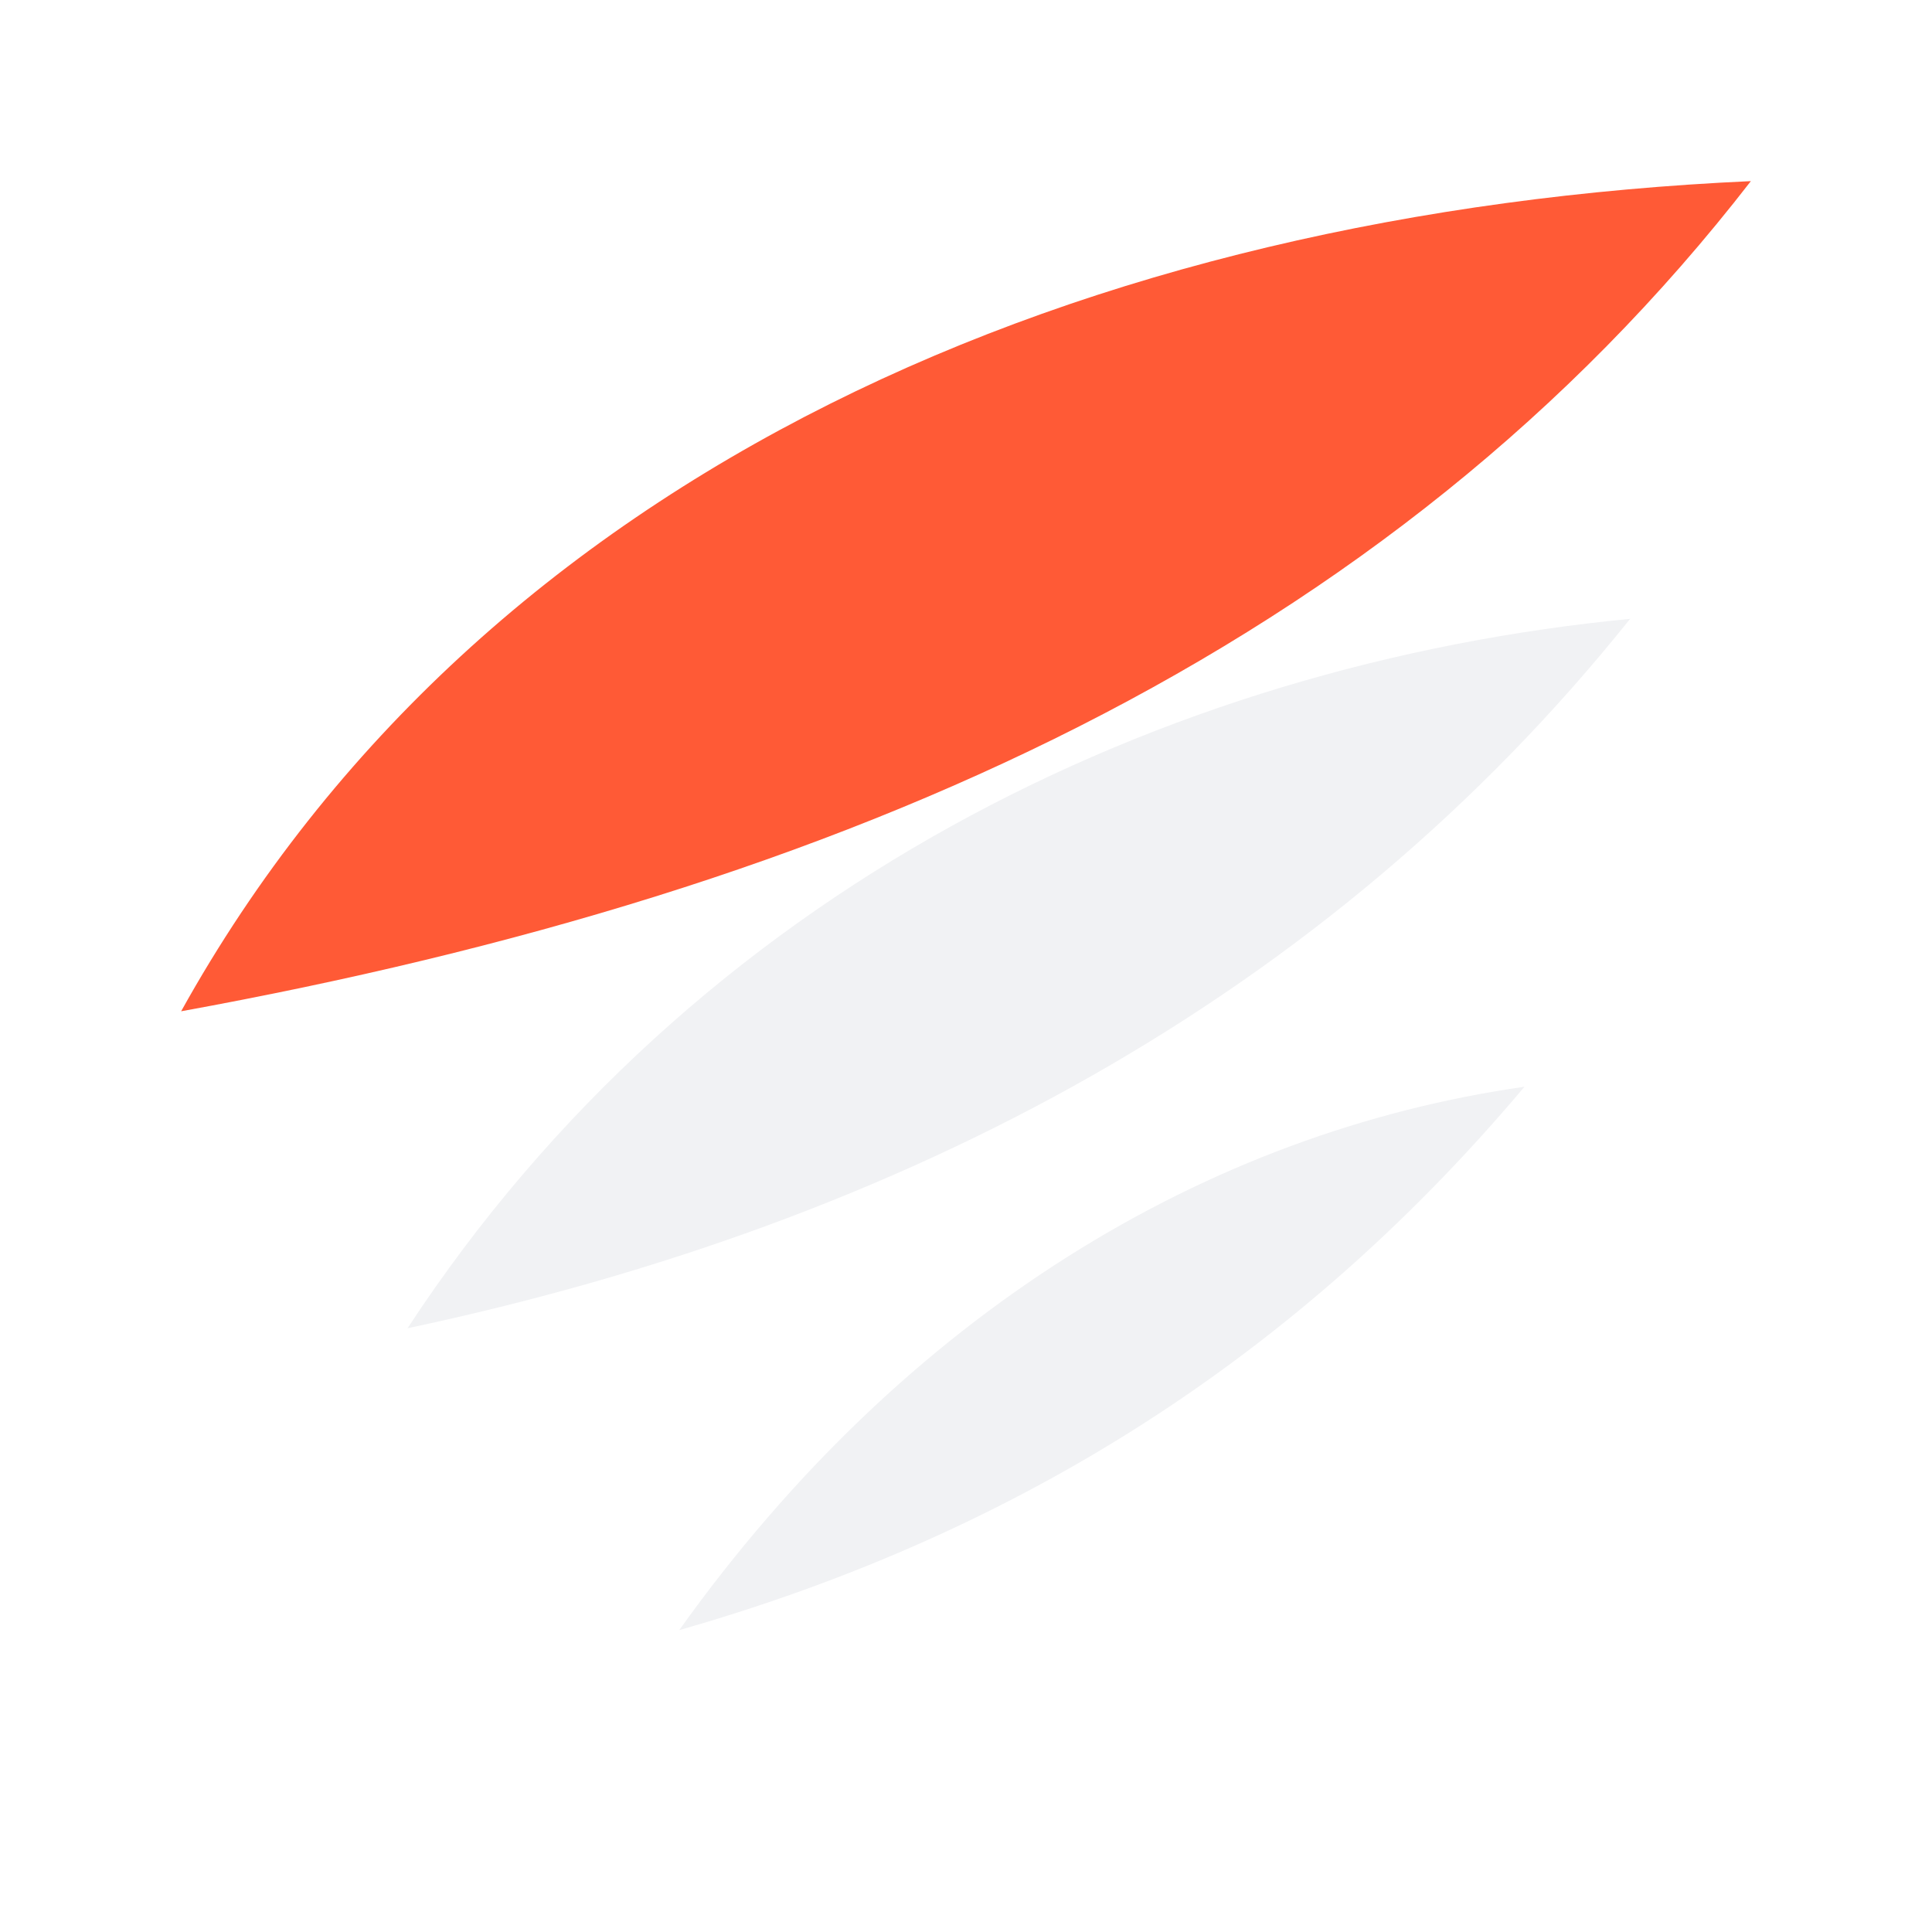
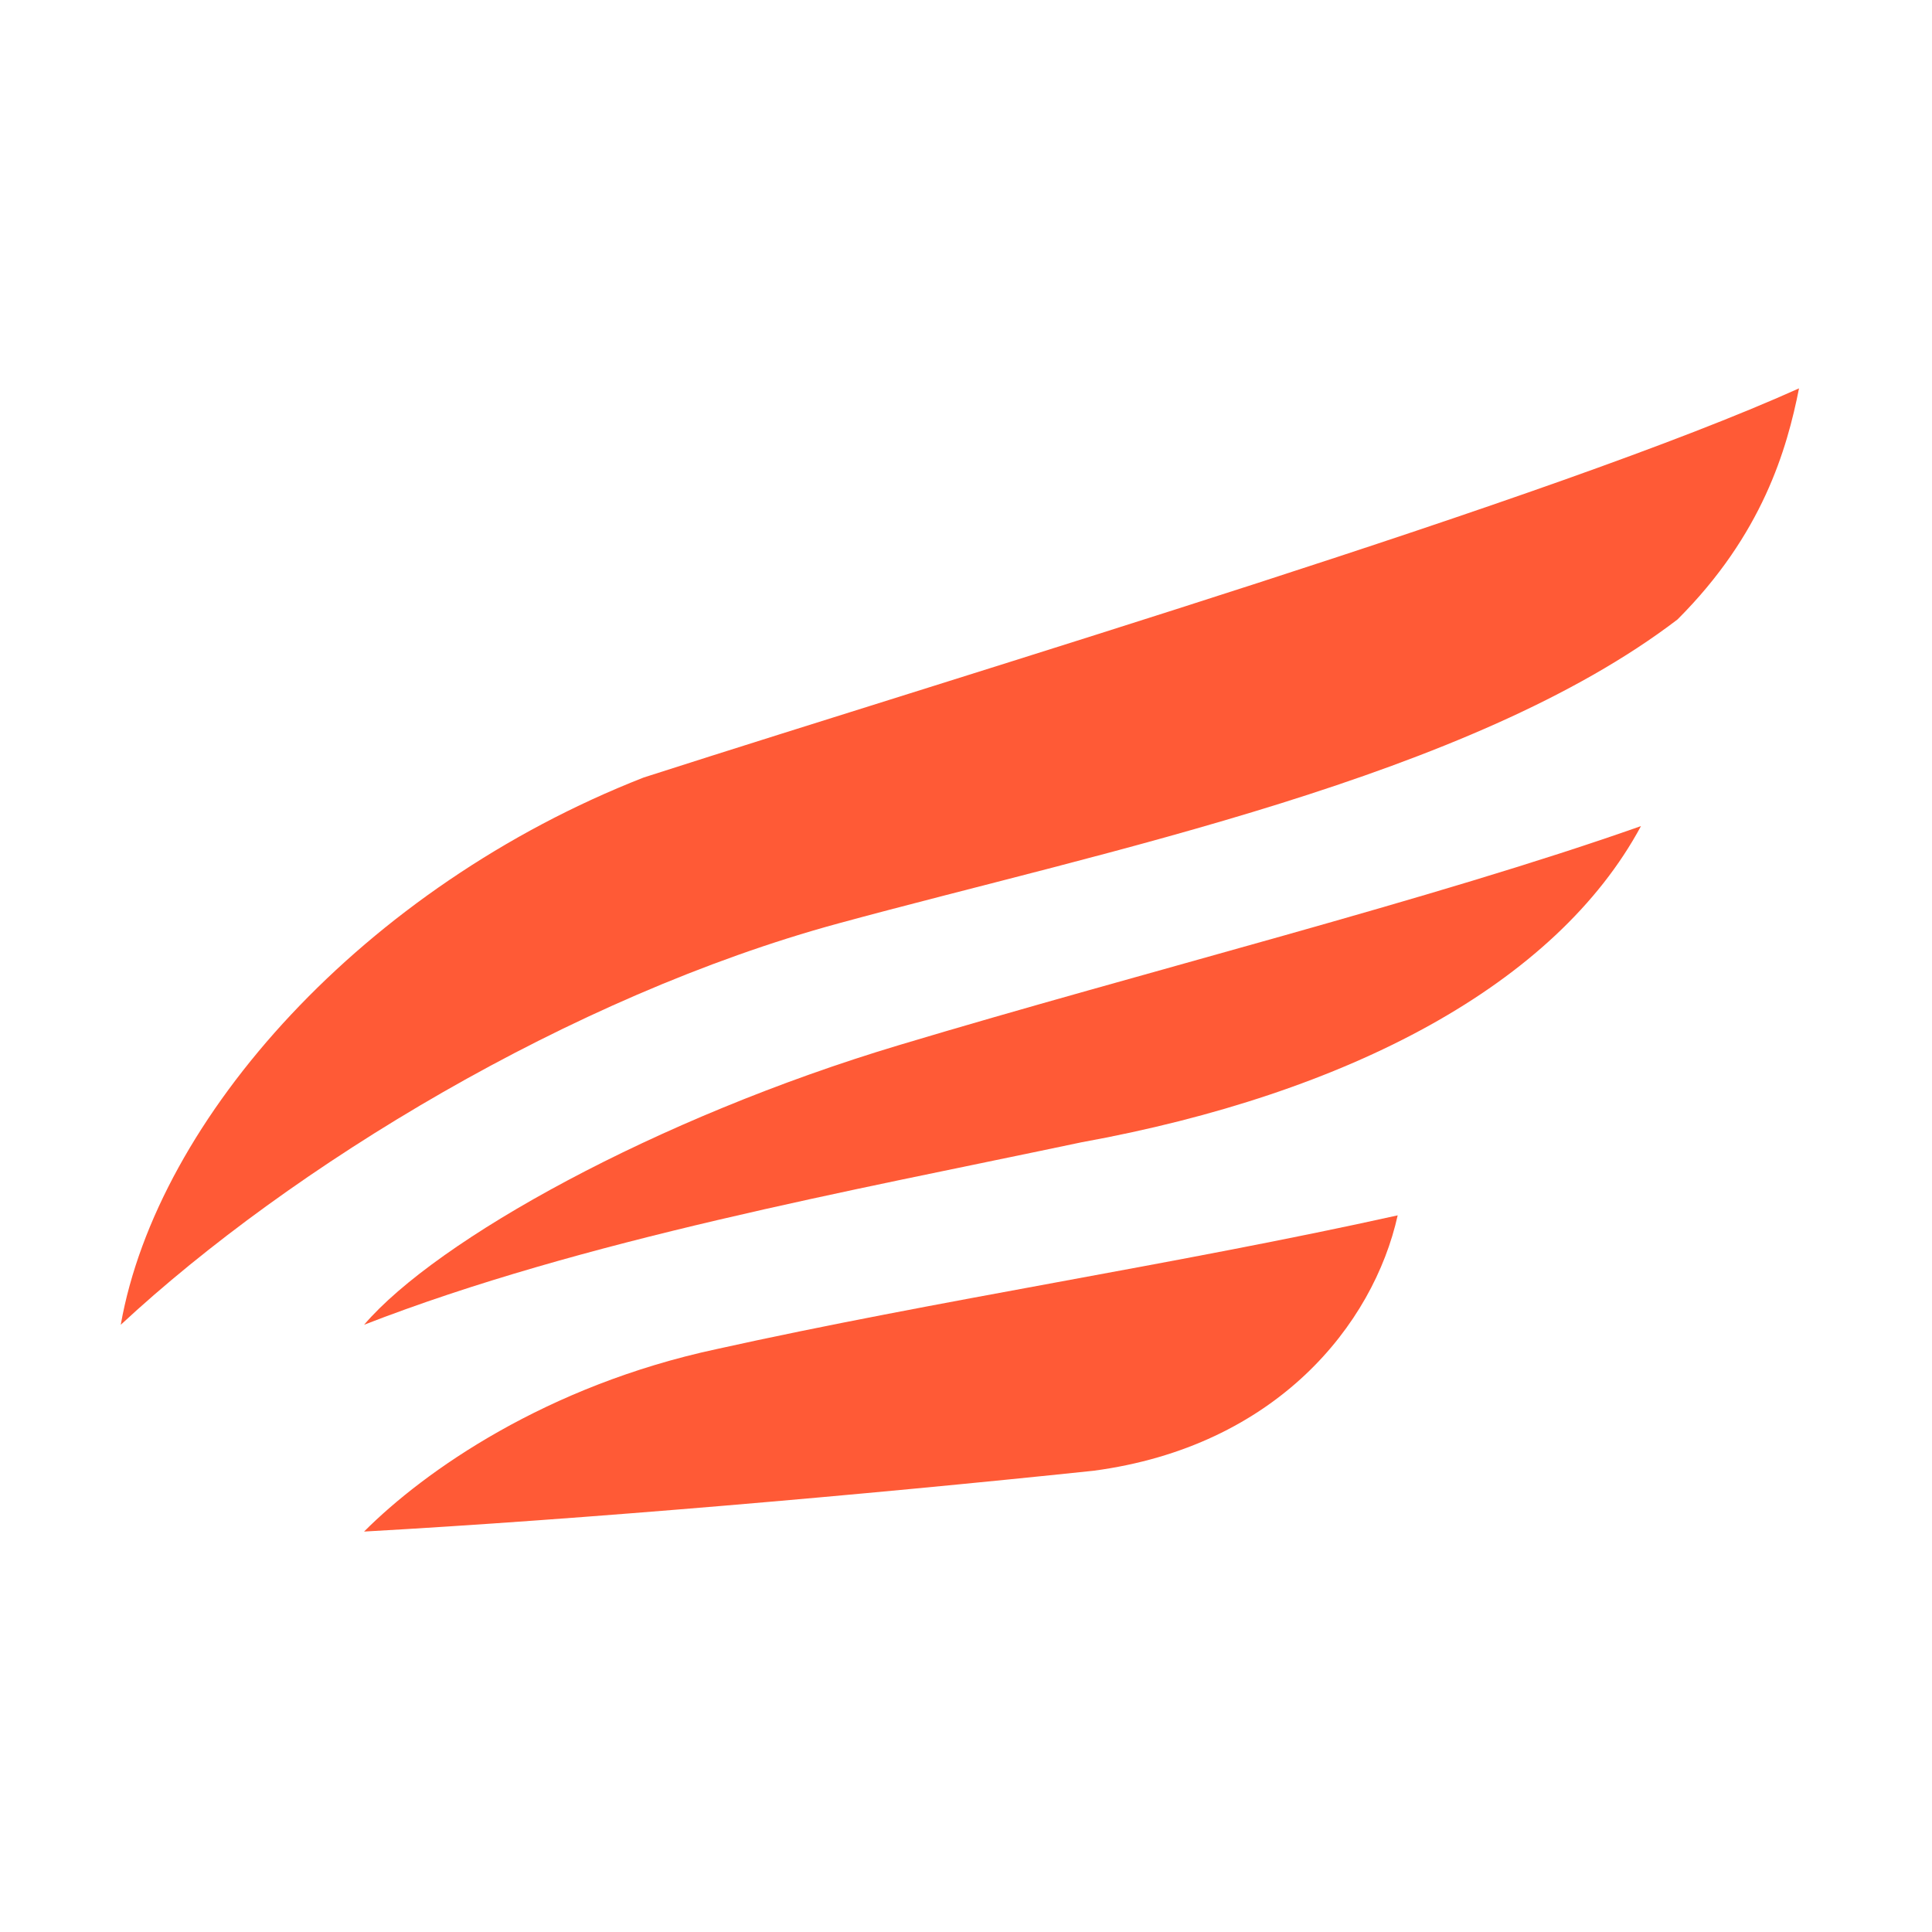
<svg xmlns="http://www.w3.org/2000/svg" width="128" height="128" viewBox="0 0 128 128" role="img" aria-label="Exerfly">
-   <path fill="#FF5A36" d="M12 67C32 31 72 14 116 12C92 43 56 59 12 67Z" />
-   <path fill="#F1F2F4" d="M27 88C46 59 77 44 108 41C88 66 60 81 27 88Z" />
-   <path fill="#F1F2F4" d="M45 108C60 87 80 75 101 72C85 91 66 102 45 108Z" />
+   <path fill="#FF5A36" d="M119.19,25.73 C103.08,32.98 65.21,44.26 42.65,51.51 C24.12,58.76 10.42,74.07 8.00,87.77 C19.28,77.29 37.81,66.01 55.54,61.18 C73.27,56.35 97.44,51.51 111.14,41.04 C116.78,35.40 118.39,29.76 119.19,25.73 Z" />
+   <path fill="#FF5A36" d="M108.72,54.73 C95.02,59.57 75.68,64.40 59.57,69.24 C43.45,74.07 28.95,82.13 24.12,87.77 C38.62,82.13 56.35,78.91 71.65,75.68 C89.38,72.46 103.08,65.21 108.72,54.73 Z" />
+   <path fill="#FF5A36" d="M92.60,80.52 C78.10,83.74 61.99,86.16 47.48,89.38 C36.20,91.80 28.14,97.44 24.12,101.47 C38.62,100.66 57.15,99.05 72.46,97.44 C84.55,95.83 90.99,87.77 92.60,80.52 Z" />
</svg>
